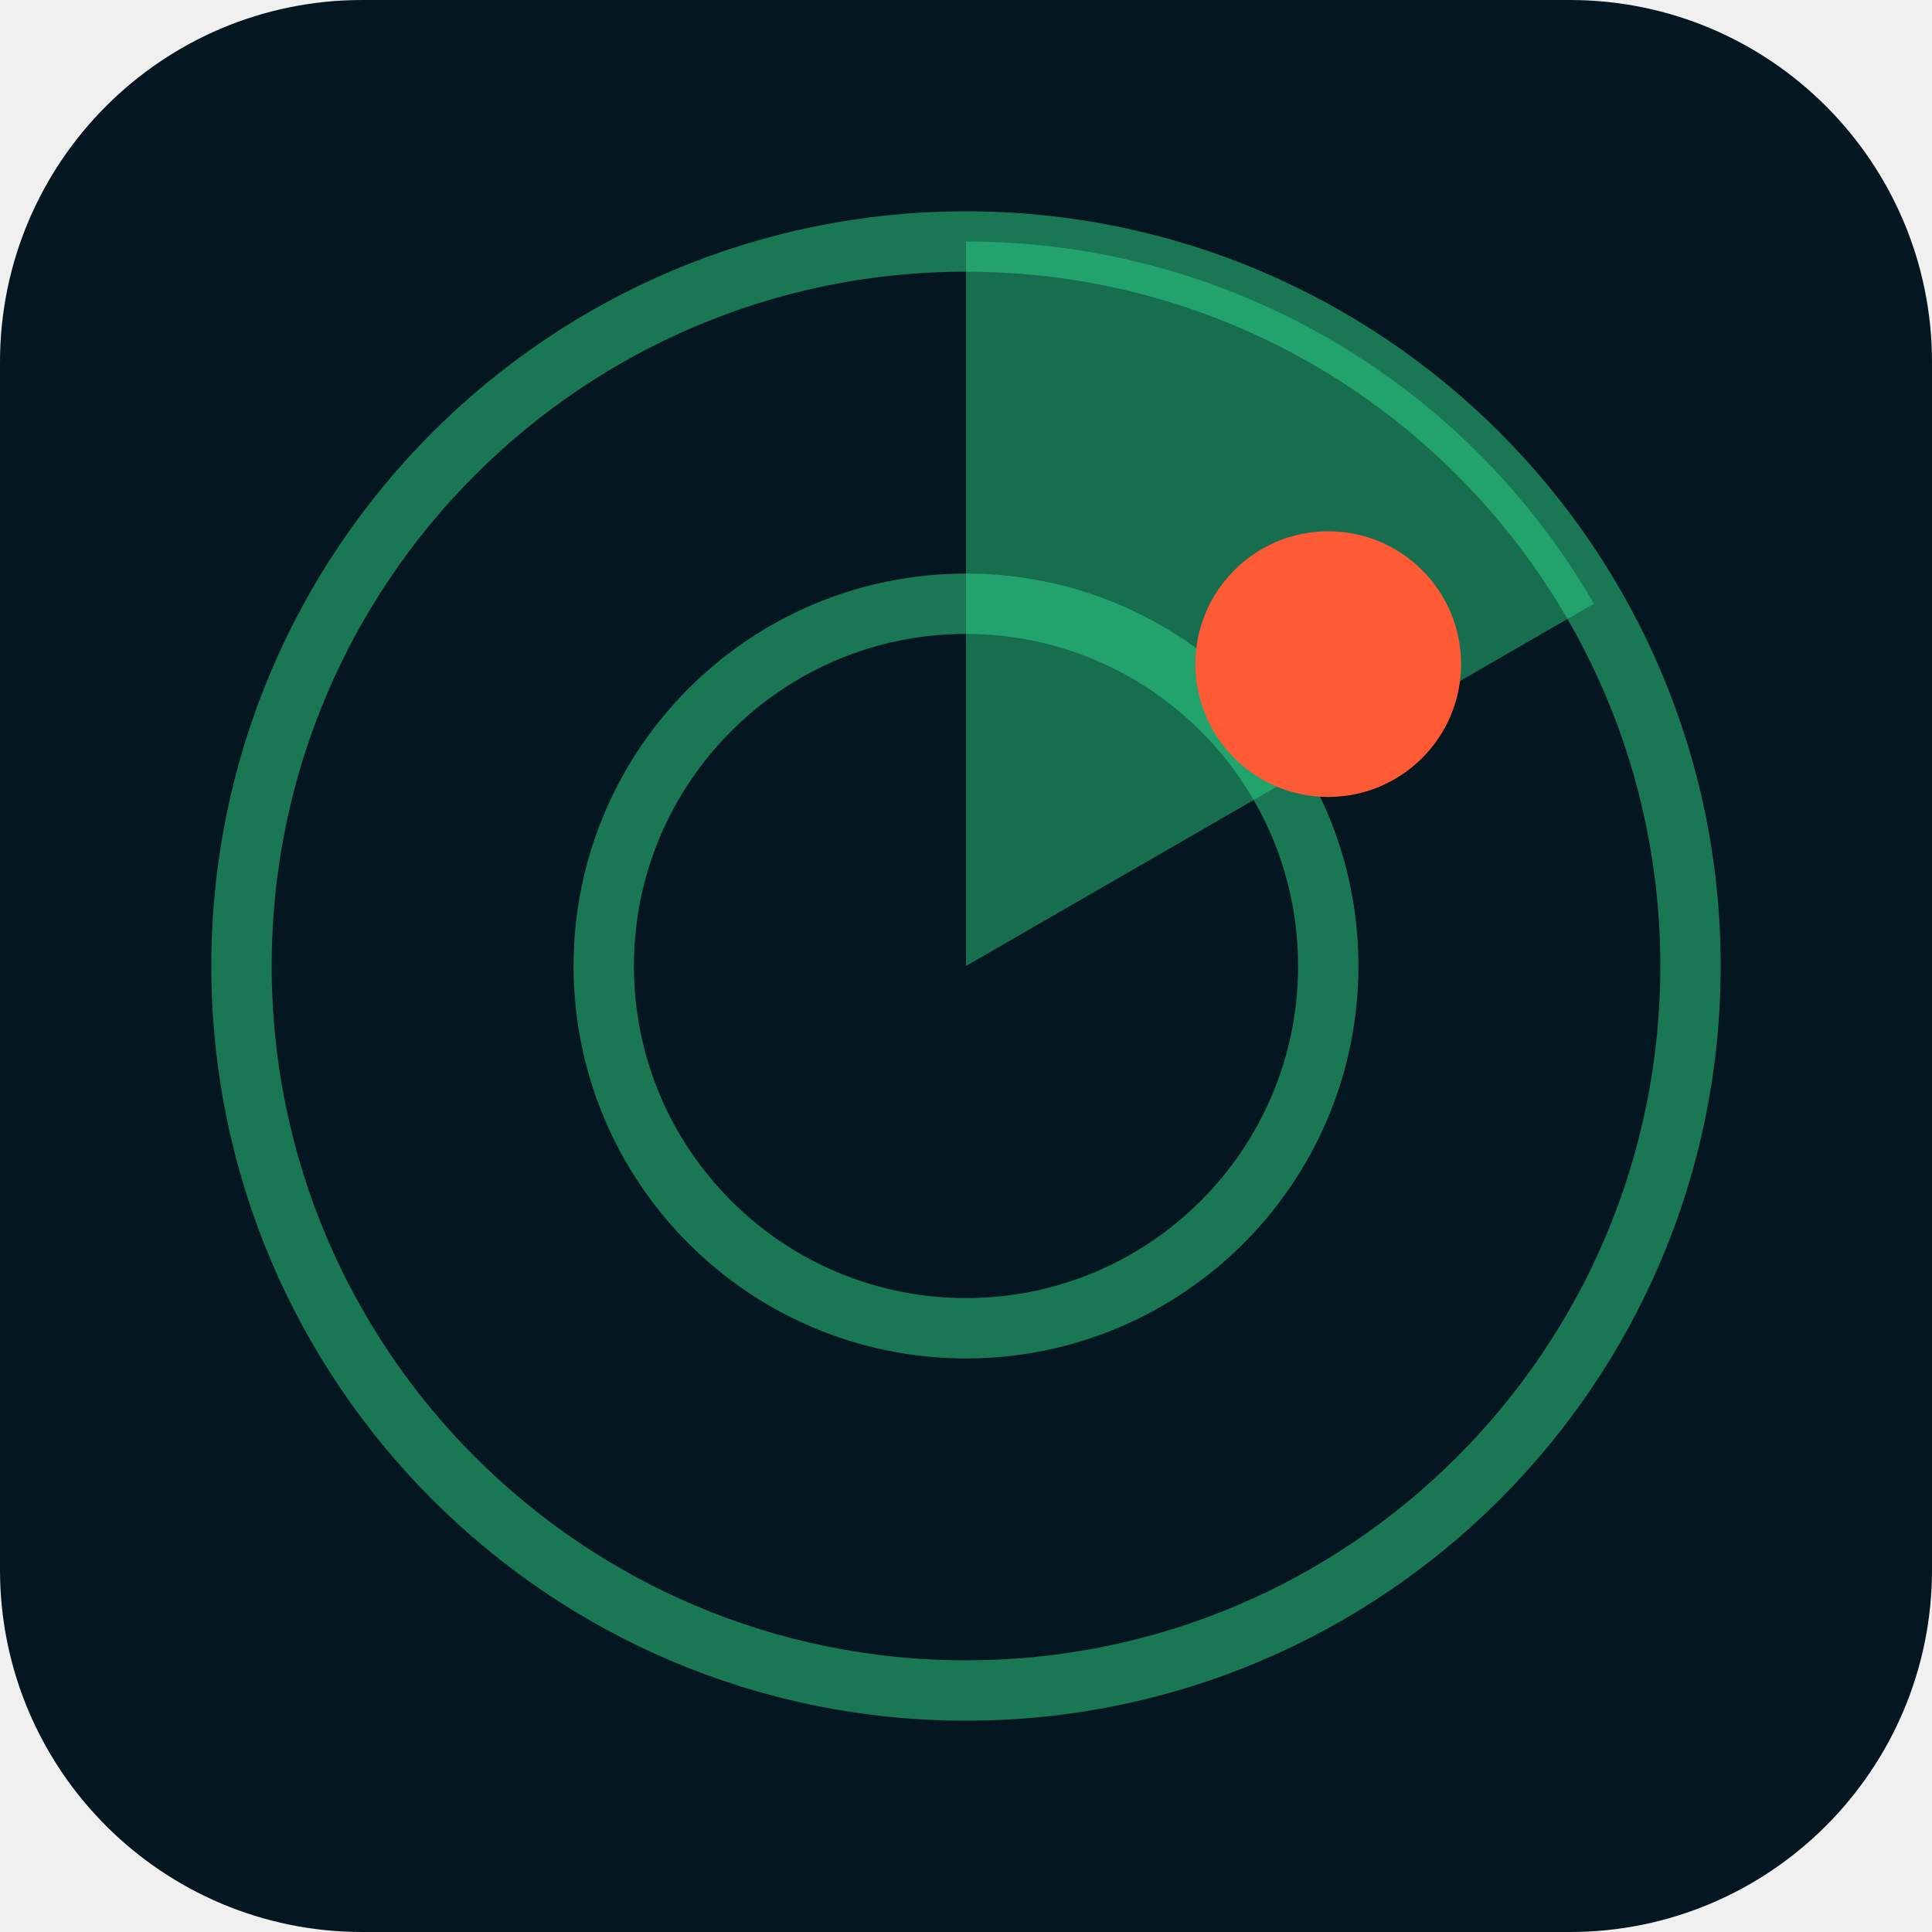
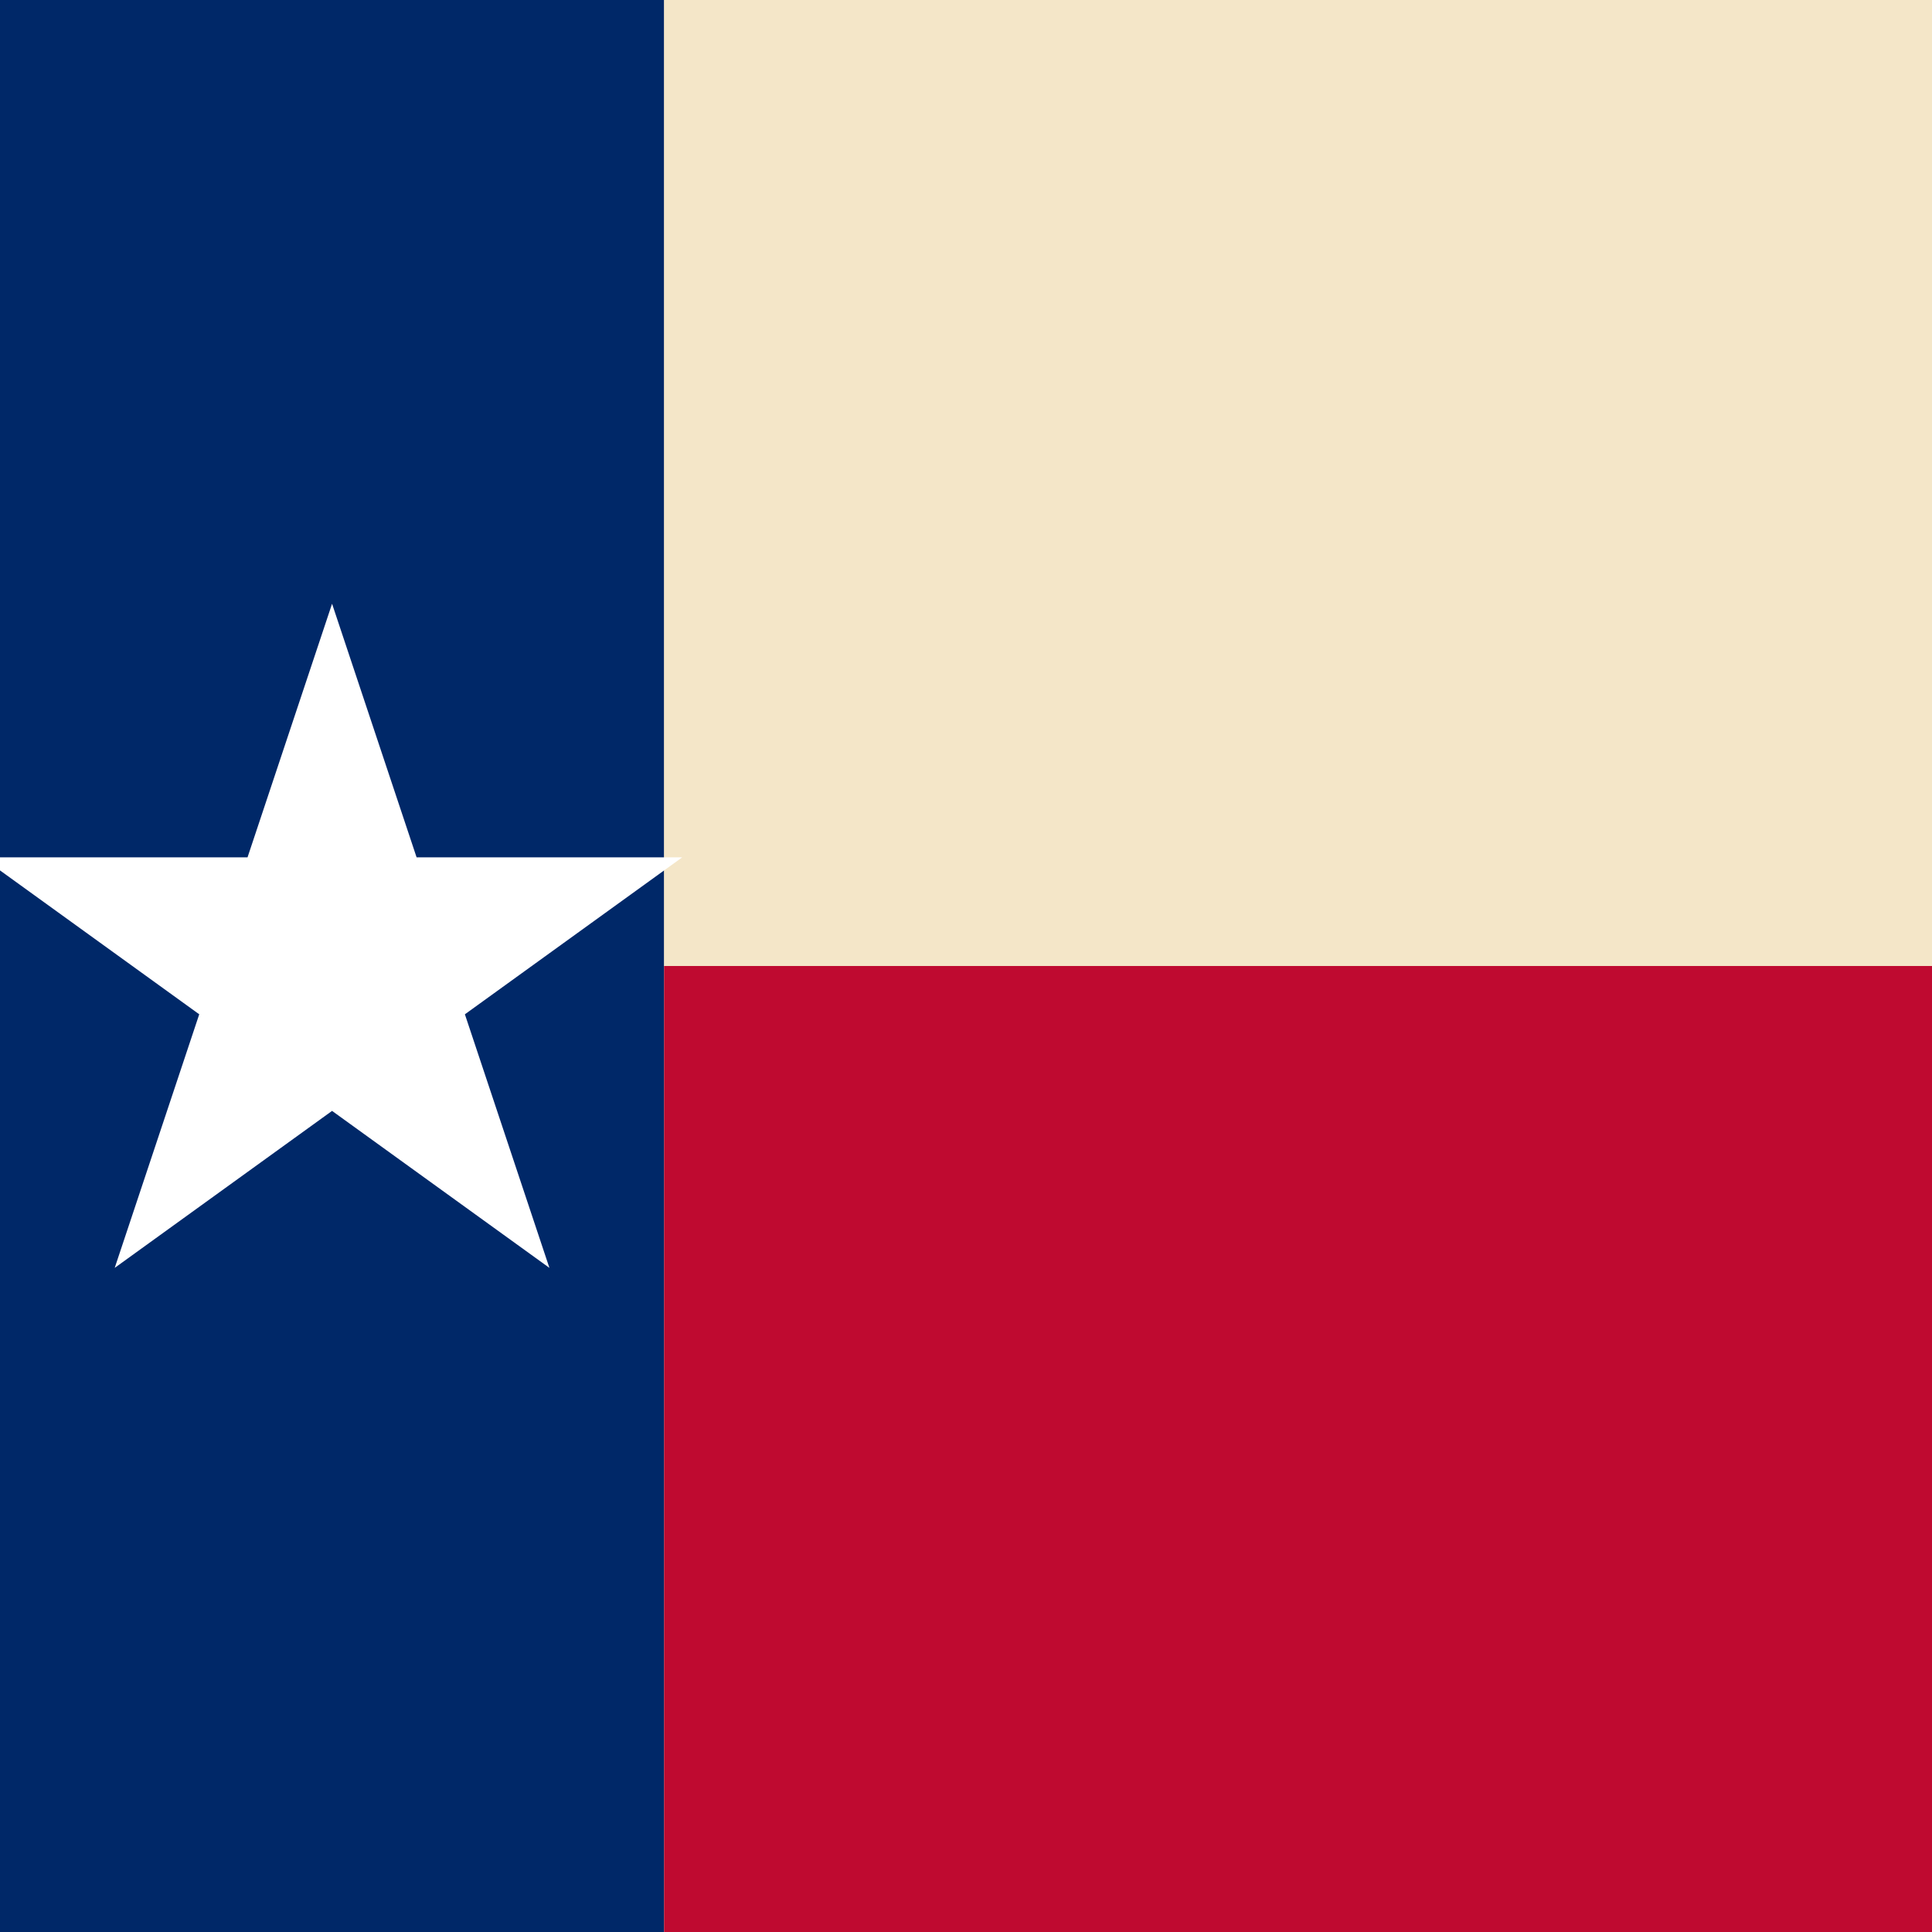
<svg xmlns="http://www.w3.org/2000/svg" viewBox="0 0 32 32">
-   <rect width="32" height="32" rx="6" fill="#04161f" />
-   <circle cx="16" cy="16" r="12" fill="none" stroke="#2fd98b" stroke-opacity=".5" />
-   <circle cx="16" cy="16" r="6" fill="none" stroke="#2fd98b" stroke-opacity=".5" />
-   <path d="M16 16 L16 4 A12 12 0 0 1 26.4 10 Z" fill="#2fd98b" fill-opacity=".45" />
-   <circle cx="22" cy="11" r="2.2" fill="#ff5a36" />
+   <rect width="32" height="32" rx="6" fill="#f4e6c8" />
+   <rect width="11" height="32" rx="0" fill="#002868" />
+   <rect x="11" width="21" height="16" fill="#f4e6c8" />
+   <rect x="11" y="16" width="21" height="16" fill="#bf0a30" />
+   <path d="M5.5 10.5l1.4 4.2h4.4l-3.6 2.6 1.4 4.2-3.6-2.6-3.6 2.6 1.4-4.2-3.6-2.6h4.4z" transform="translate(0 -0.5)" fill="#fff" />
</svg>
